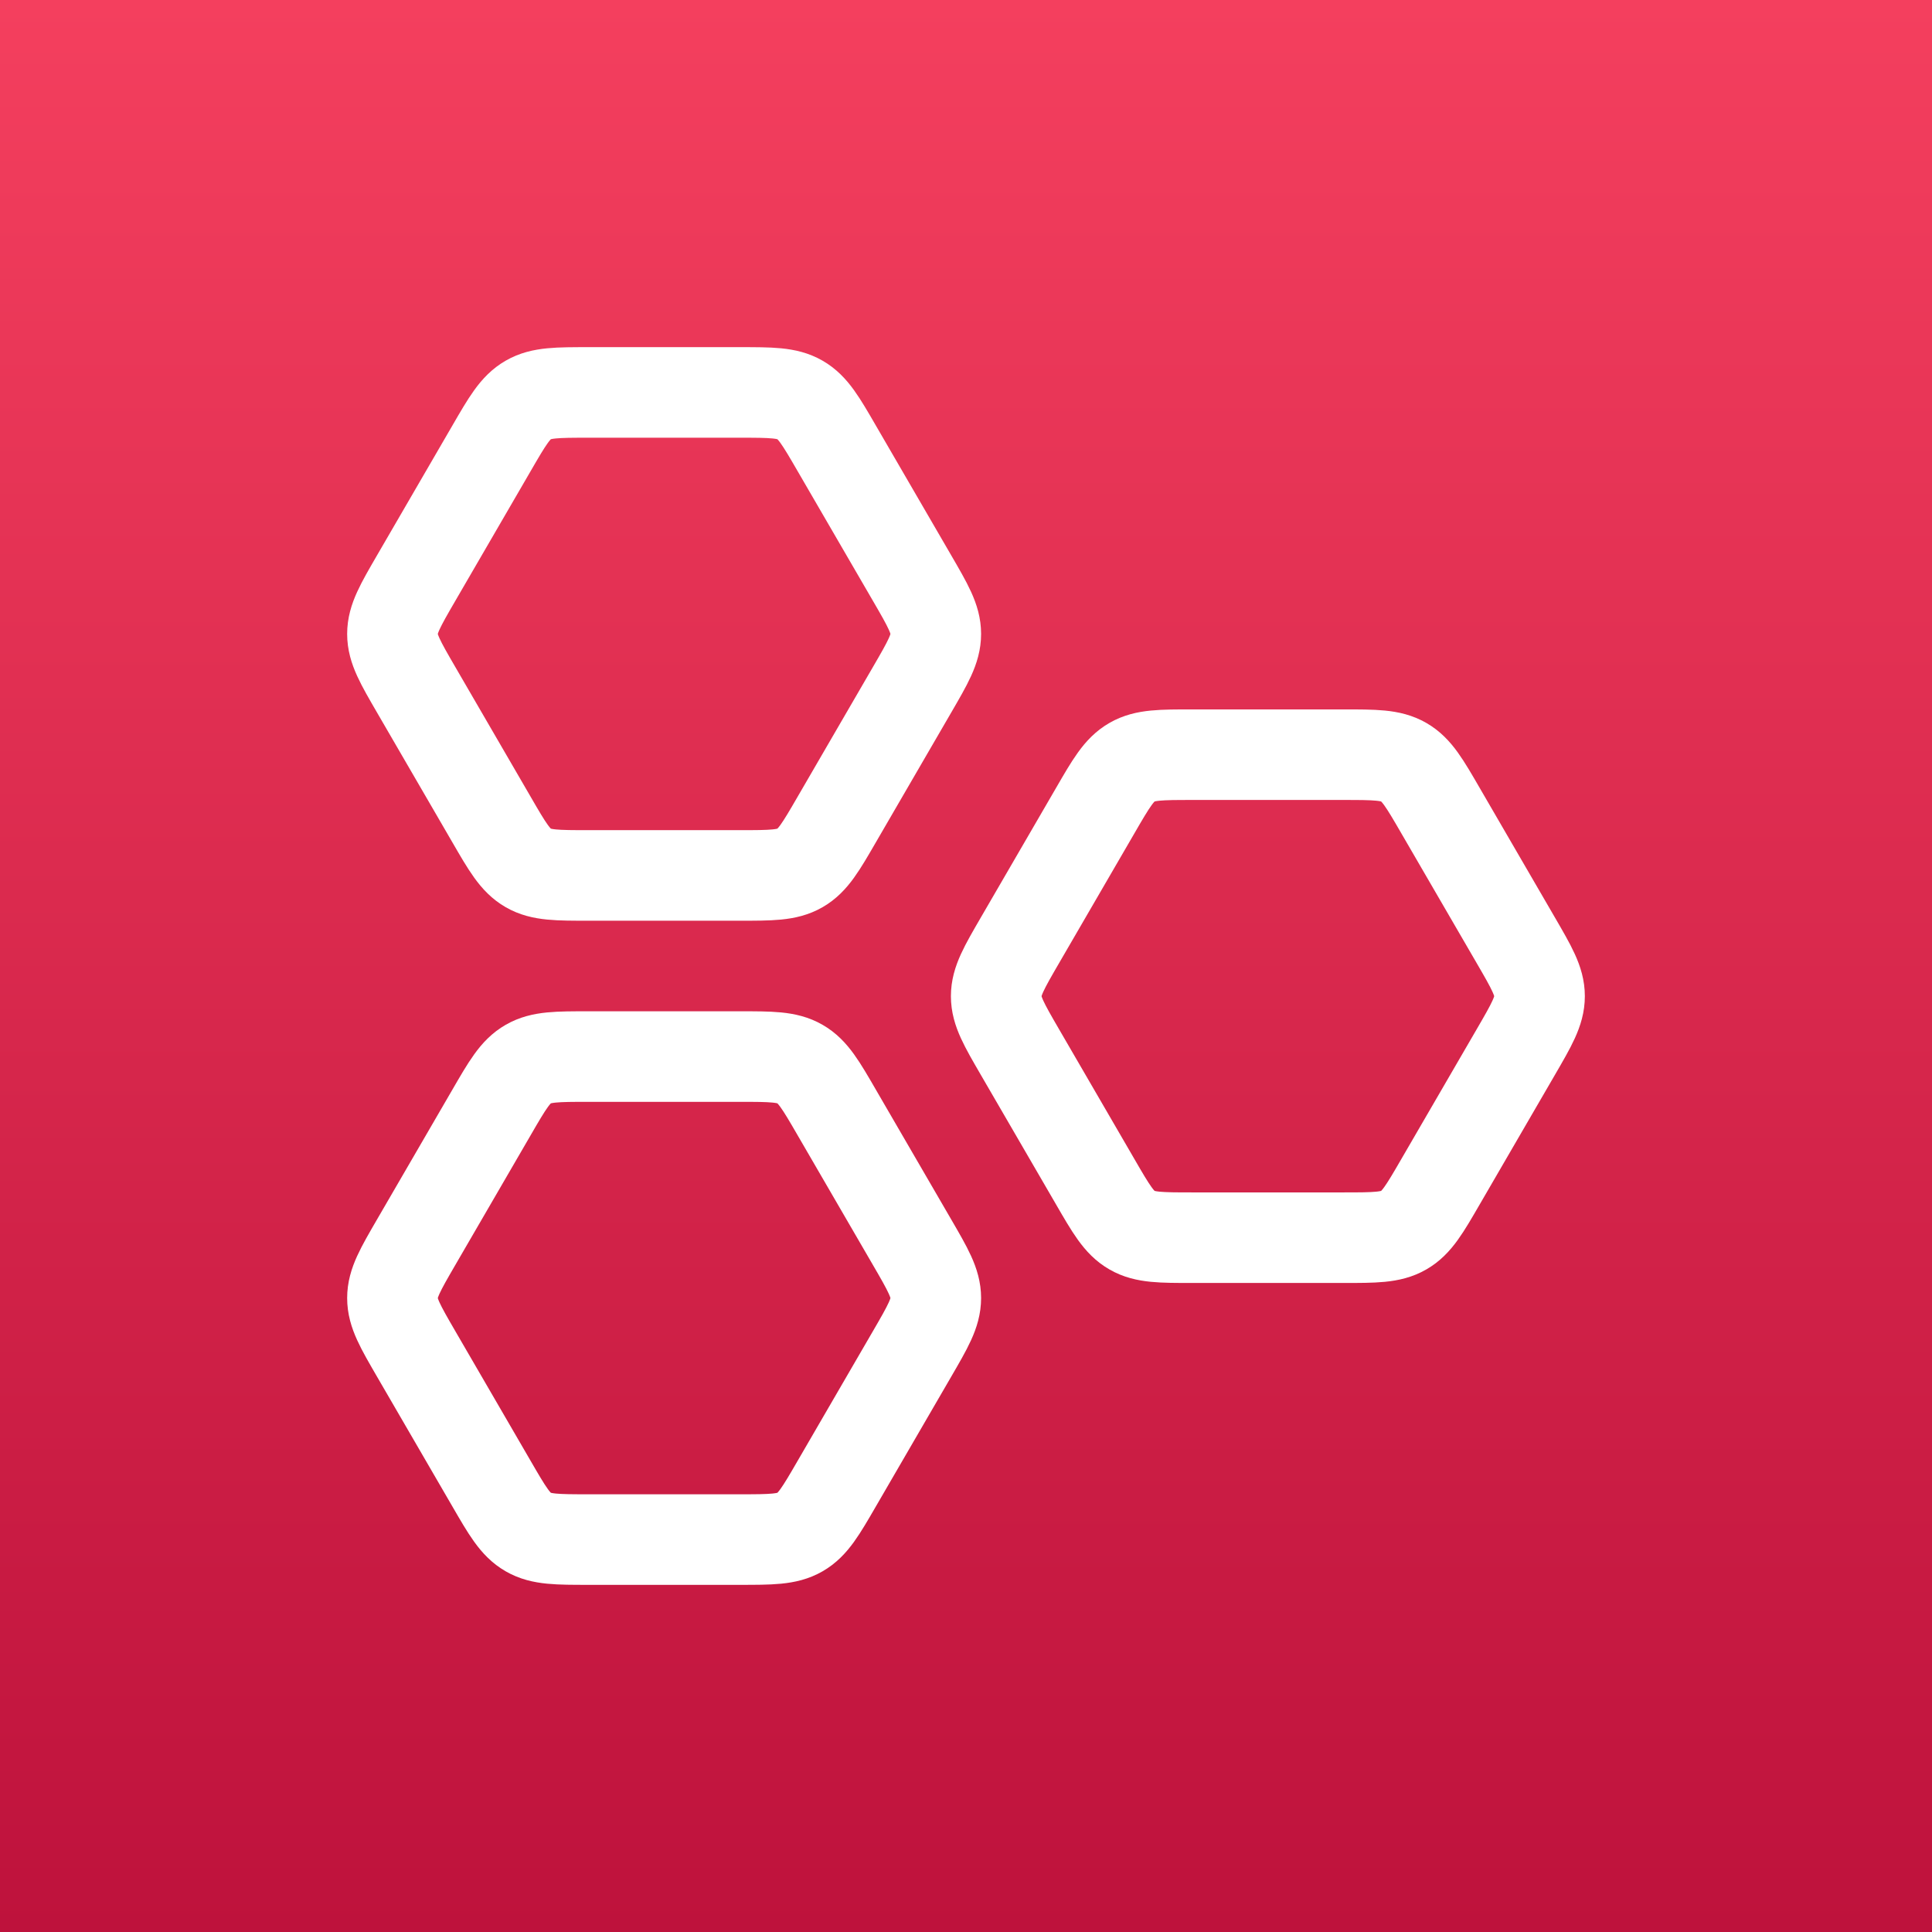
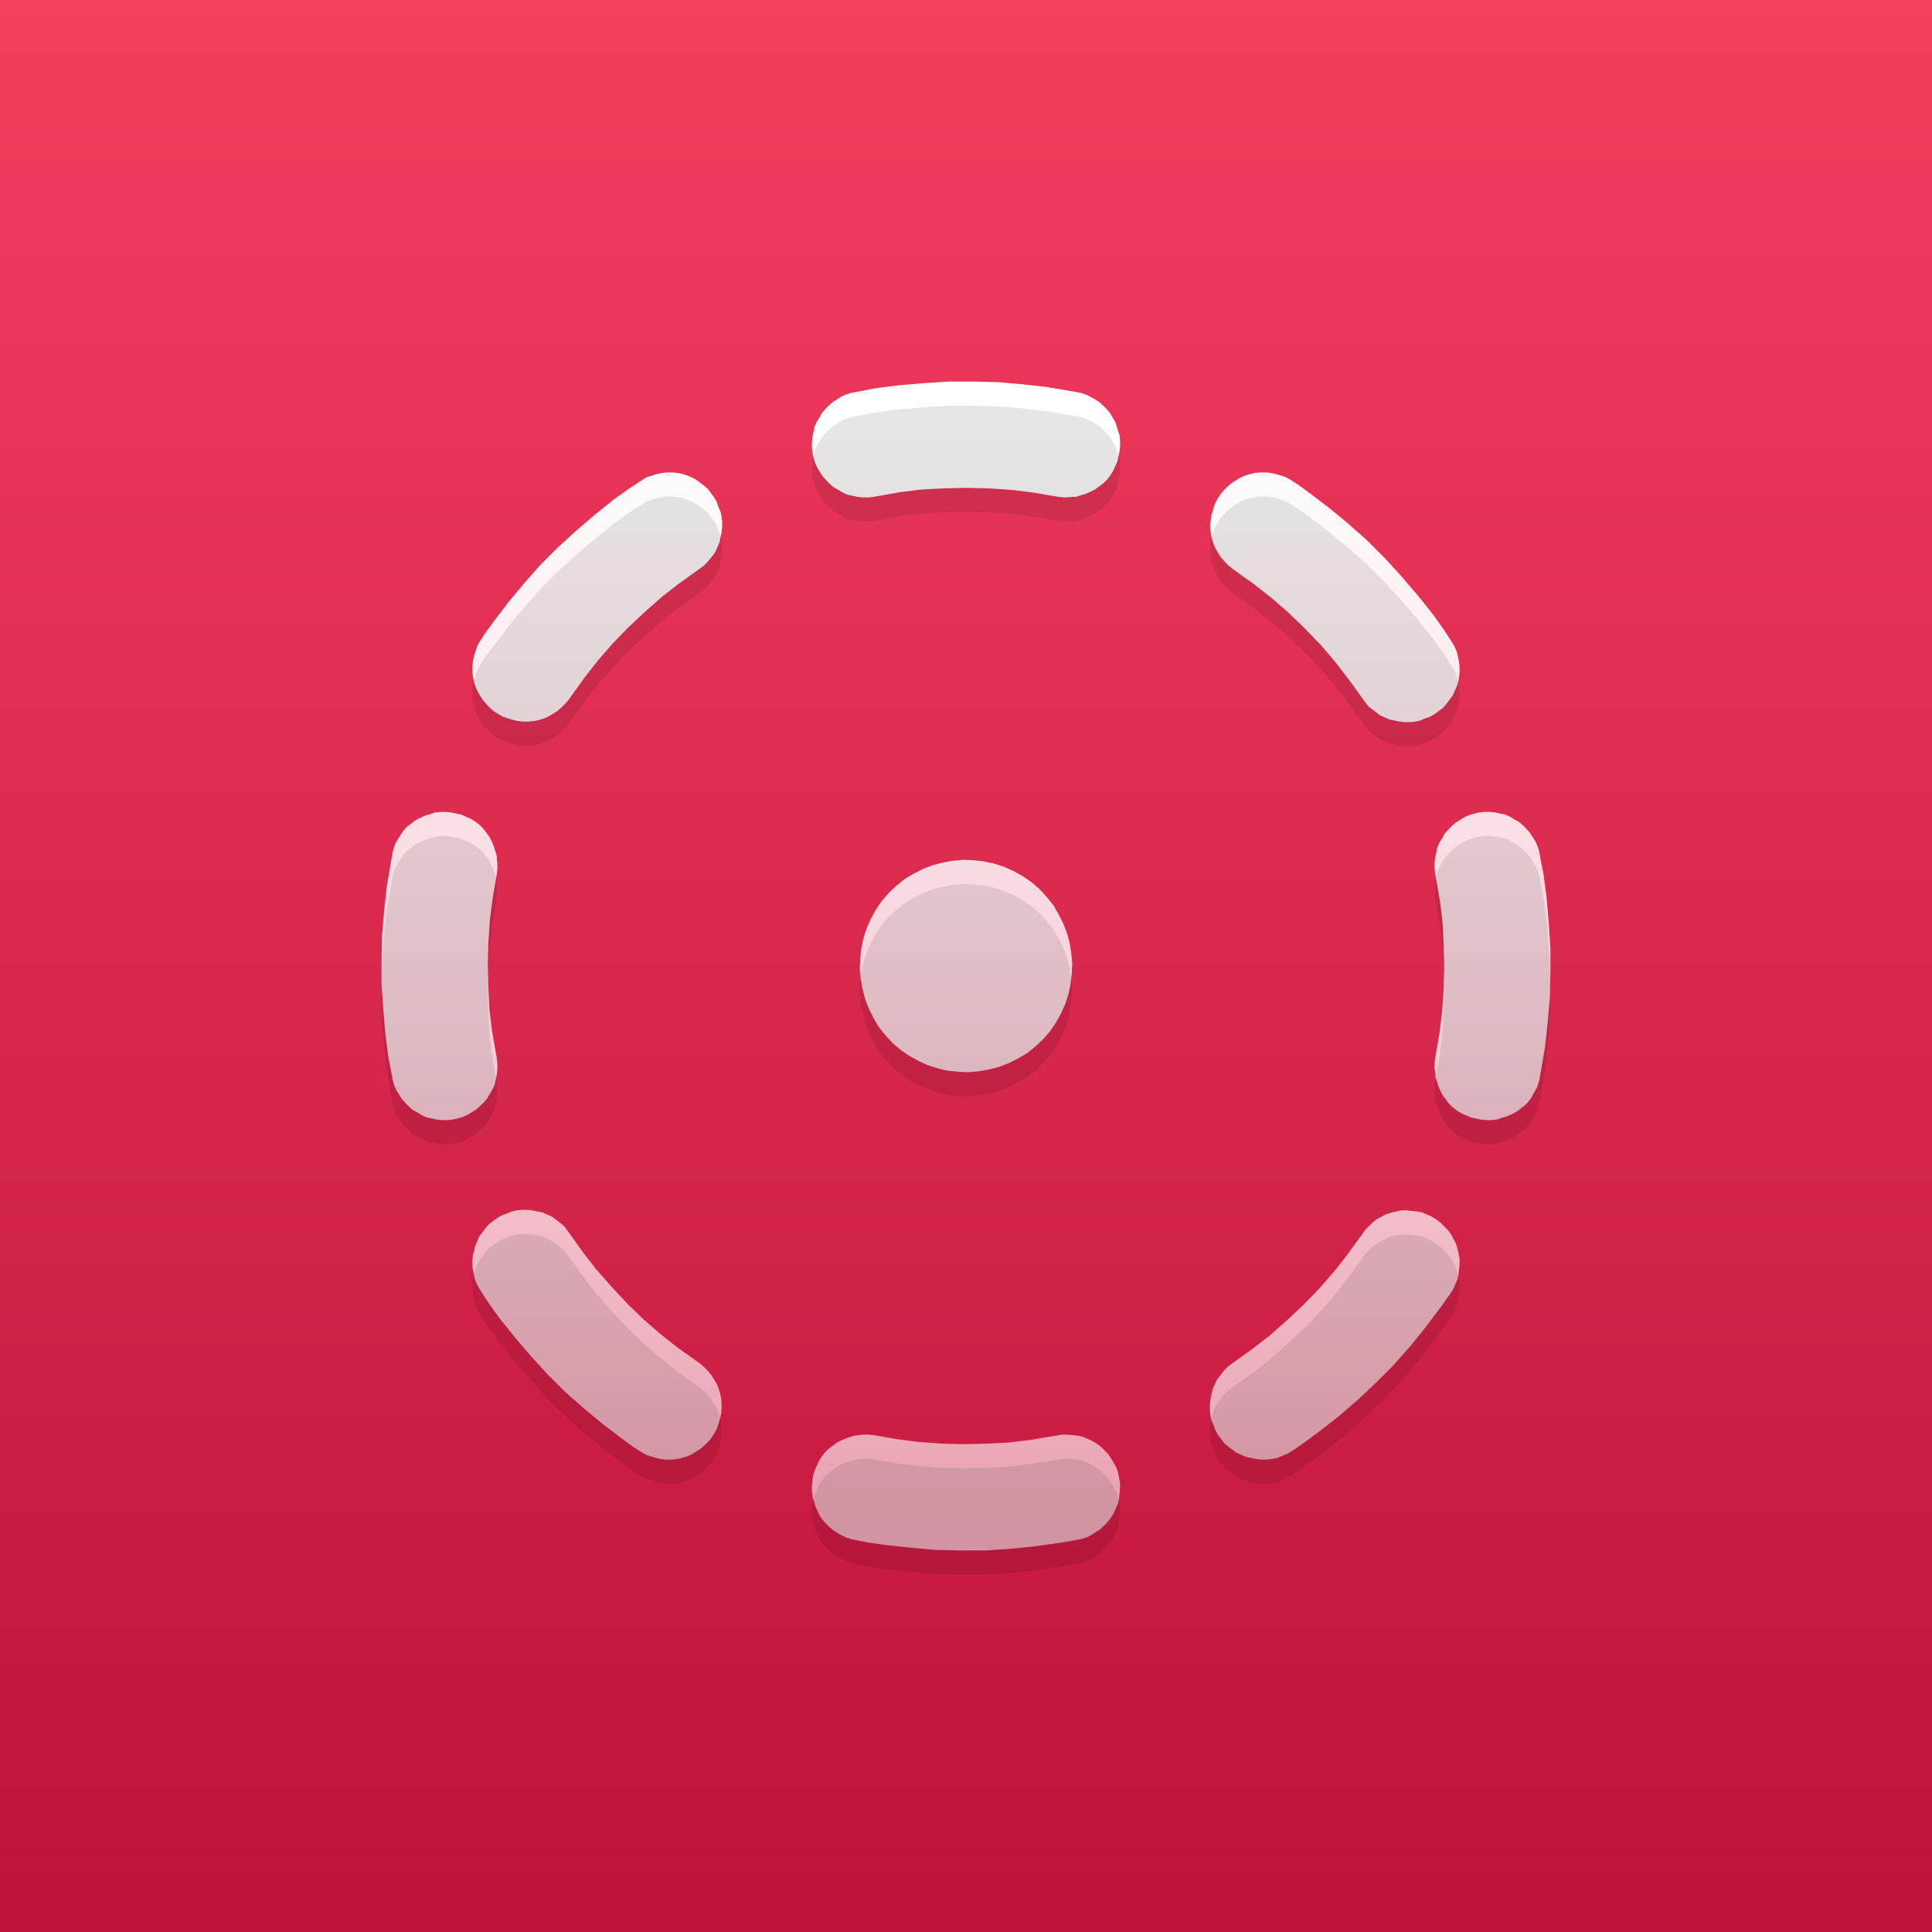
- <svg xmlns="http://www.w3.org/2000/svg" width="48" height="48" viewBox="0 0 48 48" fill="none">
-   <rect width="48" height="48" fill="url(#paint0_linear_221_2584)" />
-   <path d="M22.661 14.364C23.054 15.041 23.25 15.379 23.25 15.75C23.25 16.121 23.054 16.459 22.661 17.136L20.787 20.364C20.395 21.041 20.198 21.379 19.875 21.564C19.552 21.75 19.159 21.75 18.374 21.75H14.626C13.841 21.75 13.448 21.75 13.125 21.564C12.802 21.379 12.605 21.041 12.213 20.364L10.339 17.136C9.946 16.459 9.75 16.121 9.75 15.75C9.75 15.379 9.946 15.041 10.339 14.364L12.213 11.136C12.605 10.459 12.802 10.121 13.125 9.936C13.448 9.75 13.841 9.75 14.626 9.75H18.374C19.159 9.75 19.552 9.75 19.875 9.936C20.198 10.121 20.395 10.459 20.787 11.136L22.661 14.364Z" stroke="white" stroke-width="2.25" stroke-linecap="round" stroke-linejoin="round" />
-   <path d="M37.661 23.364C38.054 24.041 38.25 24.379 38.25 24.75C38.25 25.121 38.054 25.459 37.661 26.136L35.787 29.364C35.395 30.041 35.198 30.379 34.875 30.564C34.552 30.75 34.159 30.75 33.374 30.75H29.626C28.841 30.75 28.448 30.75 28.125 30.564C27.802 30.379 27.605 30.041 27.213 29.364L25.339 26.136C24.946 25.459 24.75 25.121 24.75 24.75C24.75 24.379 24.946 24.041 25.339 23.364L27.213 20.136C27.605 19.459 27.802 19.121 28.125 18.936C28.448 18.75 28.841 18.75 29.626 18.75H33.374C34.159 18.75 34.552 18.75 34.875 18.936C35.198 19.121 35.395 19.459 35.787 20.136L37.661 23.364Z" stroke="white" stroke-width="2.25" stroke-linecap="round" stroke-linejoin="round" />
-   <path d="M22.661 30.864C23.054 31.541 23.25 31.879 23.25 32.25C23.25 32.621 23.054 32.959 22.661 33.636L20.787 36.864C20.395 37.541 20.198 37.879 19.875 38.064C19.552 38.25 19.159 38.25 18.374 38.25H14.626C13.841 38.25 13.448 38.25 13.125 38.064C12.802 37.879 12.605 37.541 12.213 36.864L10.339 33.636C9.946 32.959 9.75 32.621 9.75 32.25C9.75 31.879 9.946 31.541 10.339 30.864L12.213 27.636C12.605 26.959 12.802 26.621 13.125 26.436C13.448 26.25 13.841 26.25 14.626 26.25H18.374C19.159 26.25 19.552 26.25 19.875 26.436C20.198 26.621 20.395 26.959 20.787 27.636L22.661 30.864Z" stroke="white" stroke-width="2.25" stroke-linecap="round" stroke-linejoin="round" />
+ <svg xmlns="http://www.w3.org/2000/svg" width="80" height="80" viewBox="0 0 80 80" fill="none">
+   <rect width="80" height="80" fill="url(#paint0_linear_spaces)" />
+   <g transform="translate(13.6 13.6) scale(2.2)">
+     <path fill-rule="evenodd" fill="url(#paint1_linear_spaces)" d="M10.26 3.17 L10.77 3.08 L11.18 3.03 L11.59 3.01 L12.00 3.00 L12.43 3.01 L12.88 3.04 L13.27 3.09 L13.74 3.17 L13.84 3.18 L13.90 3.18 L14.00 3.17 L14.07 3.17 L14.16 3.14 L14.26 3.11 L14.35 3.07 L14.43 3.03 L14.51 2.97 L14.59 2.91 L14.66 2.84 L14.72 2.76 L14.77 2.68 L14.81 2.59 L14.85 2.50 L14.87 2.40 L14.89 2.31 L14.90 2.21 L14.90 2.11 L14.89 2.01 L14.86 1.92 L14.83 1.82 L14.81 1.76 L14.76 1.68 L14.71 1.59 L14.65 1.52 L14.58 1.45 L14.50 1.38 L14.42 1.33 L14.31 1.27 L14.22 1.23 L14.15 1.21 L13.86 1.16 L13.51 1.10 L13.05 1.05 L12.59 1.01 L12.13 1.00 L11.67 1.00 L11.21 1.03 L10.73 1.07 L10.27 1.13 L10.02 1.18 L9.85 1.21 L9.75 1.24 L9.66 1.28 L9.58 1.33 L9.50 1.38 L9.42 1.45 L9.35 1.52 L9.29 1.59 L9.24 1.68 L9.19 1.76 L9.15 1.85 L9.13 1.95 L9.11 2.04 L9.10 2.14 L9.10 2.24 L9.11 2.34 L9.13 2.43 L9.16 2.53 L9.20 2.62 L9.25 2.70 L9.30 2.78 L9.37 2.86 L9.44 2.93 L9.51 2.99 L9.60 3.04 L9.68 3.09 L9.77 3.13 L9.87 3.15 L9.96 3.17 L10.06 3.18 L10.16 3.18 Z M4.52 6.99 L4.82 6.57 L5.08 6.24 L5.35 5.93 L5.64 5.63 L5.95 5.34 L6.29 5.04 L6.60 4.80 L6.99 4.52 L7.07 4.46 L7.14 4.39 L7.18 4.34 L7.22 4.29 L7.28 4.21 L7.32 4.12 L7.36 4.03 L7.38 3.93 L7.40 3.84 L7.41 3.74 L7.41 3.64 L7.40 3.54 L7.38 3.45 L7.34 3.36 L7.31 3.27 L7.26 3.18 L7.20 3.10 L7.14 3.02 L7.07 2.96 L6.99 2.90 L6.91 2.84 L6.85 2.81 L6.76 2.77 L6.67 2.74 L6.57 2.72 L6.47 2.71 L6.37 2.71 L6.28 2.72 L6.18 2.74 L6.06 2.78 L5.99 2.80 L5.91 2.85 L5.65 3.02 L5.37 3.22 L5.01 3.51 L4.66 3.81 L4.32 4.12 L3.99 4.45 L3.68 4.80 L3.39 5.15 L3.10 5.53 L2.94 5.75 L2.85 5.89 L2.80 5.98 L2.77 6.07 L2.74 6.17 L2.72 6.26 L2.71 6.36 L2.71 6.46 L2.72 6.56 L2.74 6.65 L2.77 6.75 L2.81 6.84 L2.86 6.92 L2.91 7.00 L2.98 7.08 L3.05 7.15 L3.12 7.21 L3.20 7.26 L3.29 7.31 L3.38 7.34 L3.48 7.37 L3.57 7.39 L3.67 7.40 L3.77 7.40 L3.87 7.39 L3.96 7.37 L4.06 7.34 L4.15 7.30 L4.23 7.25 L4.31 7.20 L4.39 7.13 L4.46 7.06 Z M17.01 4.52 L17.43 4.82 L17.76 5.08 L18.07 5.35 L18.37 5.64 L18.68 5.96 L18.96 6.29 L19.20 6.60 L19.48 6.99 L19.54 7.07 L19.58 7.12 L19.66 7.18 L19.74 7.24 L19.79 7.28 L19.88 7.32 L19.97 7.36 L20.07 7.38 L20.16 7.40 L20.26 7.41 L20.36 7.41 L20.46 7.40 L20.55 7.38 L20.64 7.34 L20.73 7.31 L20.82 7.26 L20.90 7.20 L20.98 7.14 L21.04 7.07 L21.10 6.99 L21.16 6.91 L21.20 6.82 L21.24 6.73 L21.26 6.67 L21.28 6.57 L21.29 6.47 L21.29 6.37 L21.28 6.28 L21.26 6.18 L21.25 6.12 L21.21 6.02 L21.15 5.91 L20.98 5.65 L20.78 5.37 L20.49 5.01 L20.19 4.66 L19.88 4.32 L19.55 3.99 L19.20 3.68 L18.85 3.39 L18.47 3.10 L18.25 2.94 L18.11 2.85 L18.02 2.80 L17.93 2.77 L17.83 2.74 L17.74 2.72 L17.64 2.71 L17.54 2.71 L17.44 2.72 L17.35 2.74 L17.25 2.77 L17.16 2.81 L17.08 2.86 L17.00 2.91 L16.92 2.98 L16.85 3.05 L16.79 3.12 L16.74 3.20 L16.69 3.29 L16.66 3.38 L16.63 3.48 L16.61 3.57 L16.60 3.67 L16.60 3.77 L16.61 3.87 L16.63 3.96 L16.66 4.06 L16.70 4.15 L16.75 4.23 L16.80 4.31 L16.87 4.39 L16.94 4.46 Z M3.17 13.74 L3.08 13.23 L3.03 12.82 L3.01 12.41 L3.00 12.00 L3.01 11.57 L3.04 11.12 L3.09 10.73 L3.17 10.26 L3.18 10.16 L3.18 10.06 L3.17 10.00 L3.17 9.93 L3.14 9.84 L3.11 9.74 L3.07 9.65 L3.03 9.57 L2.97 9.49 L2.91 9.41 L2.84 9.34 L2.76 9.28 L2.68 9.23 L2.59 9.19 L2.50 9.15 L2.40 9.13 L2.31 9.11 L2.21 9.10 L2.11 9.10 L2.01 9.11 L1.92 9.14 L1.82 9.17 L1.73 9.21 L1.65 9.25 L1.57 9.31 L1.49 9.37 L1.42 9.44 L1.38 9.50 L1.33 9.58 L1.28 9.66 L1.25 9.72 L1.21 9.85 L1.16 10.14 L1.10 10.49 L1.05 10.95 L1.01 11.41 L1.00 11.87 L1.00 12.33 L1.03 12.79 L1.07 13.27 L1.13 13.73 L1.18 13.98 L1.21 14.15 L1.24 14.25 L1.28 14.34 L1.33 14.42 L1.38 14.50 L1.45 14.58 L1.52 14.65 L1.59 14.71 L1.68 14.76 L1.76 14.81 L1.85 14.85 L1.95 14.87 L2.04 14.89 L2.14 14.90 L2.24 14.90 L2.34 14.89 L2.43 14.87 L2.53 14.84 L2.62 14.80 L2.70 14.75 L2.78 14.70 L2.86 14.63 L2.93 14.56 L2.99 14.49 L3.04 14.40 L3.09 14.32 L3.13 14.23 L3.15 14.13 L3.17 14.04 L3.18 13.94 L3.18 13.84 Z M10.00 12.05 L10.02 12.25 L10.05 12.42 L10.10 12.62 L10.17 12.80 L10.26 12.98 L10.36 13.15 L10.48 13.30 L10.62 13.45 L10.77 13.58 L10.93 13.69 L11.11 13.79 L11.29 13.87 L11.48 13.93 L11.65 13.97 L11.85 13.99 L12.05 14.00 L12.25 13.98 L12.42 13.95 L12.62 13.90 L12.80 13.83 L12.98 13.74 L13.15 13.64 L13.30 13.52 L13.45 13.38 L13.58 13.23 L13.69 13.07 L13.79 12.89 L13.87 12.71 L13.93 12.52 L13.97 12.33 L13.99 12.15 L14.00 11.95 L13.98 11.75 L13.95 11.56 L13.90 11.38 L13.83 11.20 L13.74 11.02 L13.64 10.85 L13.52 10.70 L13.38 10.55 L13.23 10.42 L13.07 10.31 L12.89 10.21 L12.71 10.13 L12.52 10.07 L12.33 10.03 L12.15 10.01 L11.95 10.00 L11.75 10.02 L11.58 10.05 L11.38 10.10 L11.20 10.17 L11.02 10.26 L10.85 10.36 L10.70 10.48 L10.55 10.62 L10.42 10.77 L10.31 10.93 L10.21 11.11 L10.13 11.29 L10.07 11.48 L10.03 11.67 L10.01 11.85 Z M20.83 10.26 L20.92 10.77 L20.97 11.18 L20.99 11.59 L21.00 12.00 L20.99 12.45 L20.96 12.88 L20.91 13.27 L20.83 13.74 L20.82 13.84 L20.82 13.94 L20.83 14.00 L20.84 14.10 L20.86 14.16 L20.89 14.26 L20.93 14.35 L20.97 14.43 L21.03 14.51 L21.09 14.59 L21.16 14.66 L21.24 14.72 L21.32 14.77 L21.41 14.81 L21.50 14.85 L21.60 14.87 L21.69 14.89 L21.79 14.90 L21.89 14.90 L21.99 14.89 L22.08 14.86 L22.18 14.83 L22.27 14.79 L22.35 14.75 L22.43 14.69 L22.51 14.63 L22.58 14.56 L22.64 14.48 L22.67 14.42 L22.70 14.37 L22.75 14.28 L22.79 14.15 L22.84 13.86 L22.90 13.51 L22.95 13.05 L22.99 12.59 L23.00 12.13 L23.00 11.67 L22.97 11.21 L22.93 10.73 L22.87 10.27 L22.82 10.02 L22.79 9.85 L22.76 9.75 L22.72 9.66 L22.67 9.58 L22.62 9.50 L22.55 9.42 L22.48 9.35 L22.41 9.29 L22.32 9.24 L22.24 9.19 L22.15 9.15 L22.05 9.13 L21.96 9.11 L21.86 9.10 L21.76 9.10 L21.66 9.11 L21.57 9.13 L21.47 9.16 L21.38 9.20 L21.30 9.25 L21.22 9.30 L21.14 9.37 L21.07 9.44 L21.01 9.51 L20.96 9.60 L20.91 9.68 L20.87 9.77 L20.85 9.87 L20.83 9.96 L20.82 10.06 L20.82 10.16 Z M6.99 19.48 L6.57 19.18 L6.24 18.92 L5.93 18.65 L5.63 18.36 L5.34 18.05 L5.04 17.71 L4.80 17.40 L4.52 17.01 L4.46 16.93 L4.42 16.88 L4.34 16.82 L4.29 16.78 L4.21 16.72 L4.12 16.68 L4.03 16.64 L3.93 16.62 L3.84 16.60 L3.74 16.59 L3.64 16.59 L3.54 16.60 L3.45 16.62 L3.36 16.66 L3.27 16.69 L3.18 16.74 L3.10 16.80 L3.02 16.86 L2.96 16.93 L2.90 17.01 L2.84 17.09 L2.80 17.18 L2.76 17.27 L2.74 17.37 L2.72 17.43 L2.71 17.53 L2.71 17.63 L2.72 17.72 L2.74 17.82 L2.75 17.88 L2.79 17.98 L2.85 18.09 L3.02 18.35 L3.22 18.63 L3.51 18.99 L3.81 19.34 L4.12 19.68 L4.45 20.01 L4.80 20.32 L5.15 20.61 L5.53 20.90 L5.75 21.06 L5.89 21.15 L5.98 21.20 L6.07 21.23 L6.17 21.26 L6.26 21.28 L6.36 21.29 L6.46 21.29 L6.56 21.28 L6.65 21.26 L6.75 21.23 L6.84 21.19 L6.92 21.14 L7.00 21.09 L7.08 21.02 L7.15 20.95 L7.21 20.88 L7.26 20.80 L7.31 20.71 L7.34 20.62 L7.37 20.52 L7.39 20.43 L7.40 20.33 L7.40 20.23 L7.39 20.13 L7.37 20.04 L7.34 19.94 L7.30 19.85 L7.25 19.77 L7.20 19.69 L7.13 19.61 L7.06 19.54 Z M19.52 16.96 L19.18 17.43 L18.92 17.76 L18.65 18.07 L18.36 18.37 L18.05 18.66 L17.71 18.96 L17.40 19.20 L17.01 19.48 L16.93 19.54 L16.86 19.61 L16.82 19.66 L16.76 19.74 L16.72 19.79 L16.68 19.88 L16.64 19.97 L16.62 20.07 L16.60 20.16 L16.59 20.26 L16.59 20.36 L16.60 20.46 L16.62 20.55 L16.66 20.64 L16.69 20.73 L16.74 20.82 L16.80 20.90 L16.86 20.98 L16.93 21.04 L17.01 21.10 L17.09 21.16 L17.18 21.20 L17.27 21.24 L17.37 21.26 L17.46 21.28 L17.56 21.29 L17.66 21.29 L17.76 21.28 L17.85 21.26 L17.98 21.21 L18.03 21.19 L18.12 21.14 L18.38 20.96 L18.65 20.76 L19.01 20.48 L19.38 20.16 L19.71 19.85 L20.04 19.52 L20.35 19.17 L20.65 18.80 L20.95 18.40 L21.12 18.16 L21.17 18.08 L21.21 17.99 L21.25 17.90 L21.27 17.80 L21.28 17.70 L21.29 17.61 L21.29 17.51 L21.27 17.41 L21.25 17.32 L21.22 17.22 L21.17 17.13 L21.13 17.05 L21.07 16.97 L21.00 16.90 L20.93 16.83 L20.85 16.77 L20.77 16.72 L20.68 16.68 L20.59 16.64 L20.49 16.62 L20.39 16.61 L20.30 16.60 L20.20 16.60 L20.10 16.62 L20.01 16.64 L19.91 16.67 L19.82 16.72 L19.74 16.76 L19.66 16.82 L19.59 16.89 Z M13.81 20.82 L13.21 20.92 L12.80 20.97 L12.39 20.99 L12.00 21.00 L11.55 20.99 L11.12 20.96 L10.73 20.91 L10.26 20.83 L10.16 20.82 L10.06 20.82 L10.00 20.83 L9.90 20.84 L9.84 20.86 L9.74 20.89 L9.65 20.93 L9.57 20.97 L9.49 21.03 L9.41 21.09 L9.34 21.16 L9.28 21.24 L9.23 21.32 L9.19 21.41 L9.15 21.50 L9.12 21.60 L9.11 21.69 L9.10 21.79 L9.10 21.89 L9.11 21.99 L9.14 22.08 L9.17 22.18 L9.21 22.27 L9.25 22.35 L9.29 22.41 L9.35 22.48 L9.42 22.55 L9.50 22.62 L9.58 22.67 L9.69 22.73 L9.75 22.76 L9.85 22.79 L10.15 22.85 L10.51 22.90 L10.97 22.95 L11.43 22.99 L11.91 23.00 L12.37 23.00 L12.83 22.97 L13.31 22.92 L13.81 22.85 L14.09 22.80 L14.19 22.78 L14.28 22.75 L14.37 22.70 L14.45 22.65 L14.53 22.60 L14.60 22.53 L14.67 22.46 L14.73 22.38 L14.78 22.30 L14.82 22.21 L14.86 22.12 L14.88 22.02 L14.89 21.92 L14.90 21.83 L14.90 21.73 L14.88 21.63 L14.86 21.53 L14.83 21.44 L14.78 21.35 L14.73 21.27 L14.68 21.19 L14.61 21.12 L14.54 21.05 L14.46 20.99 L14.38 20.94 L14.29 20.90 L14.20 20.86 L14.10 20.84 L14.00 20.83 L13.91 20.82 Z" />
+   </g>
+   <g transform="translate(13.6 14.6) scale(2.2)">
+     <path fill-rule="evenodd" fill="black" fill-opacity="0.1" d="M10.26 3.17 L10.77 3.08 L11.18 3.03 L11.59 3.01 L12.00 3.00 L12.43 3.01 L12.88 3.04 L13.27 3.09 L13.74 3.17 L13.84 3.18 L13.90 3.18 L14.00 3.17 L14.07 3.17 L14.16 3.14 L14.26 3.11 L14.35 3.07 L14.43 3.03 L14.51 2.97 L14.59 2.91 L14.66 2.84 L14.72 2.76 L14.77 2.68 L14.81 2.59 L14.85 2.50 L14.87 2.40 L14.89 2.31 L14.90 2.21 L14.90 2.11 L14.89 2.01 L14.86 1.92 L14.83 1.82 L14.81 1.76 L14.76 1.68 L14.71 1.59 L14.65 1.52 L14.58 1.45 L14.50 1.38 L14.42 1.33 L14.31 1.27 L14.22 1.23 L14.15 1.21 L13.86 1.16 L13.51 1.10 L13.05 1.05 L12.59 1.01 L12.13 1.00 L11.67 1.00 L11.21 1.03 L10.73 1.07 L10.27 1.13 L10.02 1.18 L9.85 1.21 L9.75 1.24 L9.66 1.28 L9.58 1.33 L9.50 1.38 L9.42 1.45 L9.35 1.52 L9.29 1.59 L9.24 1.68 L9.19 1.76 L9.15 1.85 L9.13 1.95 L9.11 2.04 L9.10 2.14 L9.10 2.24 L9.11 2.34 L9.13 2.43 L9.16 2.53 L9.20 2.62 L9.25 2.70 L9.30 2.78 L9.37 2.86 L9.44 2.93 L9.51 2.99 L9.60 3.04 L9.68 3.09 L9.77 3.13 L9.87 3.15 L9.96 3.17 L10.06 3.18 L10.16 3.18 Z M4.52 6.99 L4.82 6.57 L5.08 6.24 L5.35 5.93 L5.64 5.63 L5.95 5.34 L6.29 5.04 L6.60 4.80 L6.99 4.52 L7.07 4.46 L7.14 4.39 L7.18 4.34 L7.22 4.29 L7.28 4.21 L7.32 4.12 L7.36 4.03 L7.38 3.93 L7.40 3.84 L7.41 3.74 L7.41 3.64 L7.40 3.54 L7.38 3.45 L7.34 3.36 L7.31 3.27 L7.26 3.18 L7.20 3.10 L7.14 3.02 L7.07 2.96 L6.99 2.90 L6.91 2.84 L6.85 2.81 L6.76 2.77 L6.67 2.74 L6.57 2.72 L6.47 2.71 L6.37 2.71 L6.28 2.72 L6.18 2.74 L6.06 2.78 L5.99 2.80 L5.91 2.85 L5.65 3.02 L5.37 3.22 L5.01 3.51 L4.66 3.81 L4.32 4.12 L3.99 4.45 L3.68 4.80 L3.39 5.15 L3.10 5.53 L2.94 5.75 L2.85 5.89 L2.80 5.98 L2.77 6.07 L2.74 6.17 L2.72 6.26 L2.71 6.36 L2.71 6.46 L2.72 6.56 L2.74 6.65 L2.77 6.75 L2.81 6.84 L2.86 6.92 L2.91 7.00 L2.98 7.08 L3.05 7.15 L3.12 7.21 L3.20 7.26 L3.29 7.31 L3.38 7.34 L3.48 7.37 L3.57 7.39 L3.67 7.40 L3.77 7.40 L3.87 7.39 L3.96 7.37 L4.06 7.34 L4.15 7.30 L4.23 7.25 L4.31 7.20 L4.39 7.13 L4.46 7.06 Z M17.01 4.52 L17.43 4.82 L17.76 5.08 L18.07 5.35 L18.37 5.64 L18.68 5.96 L18.96 6.29 L19.20 6.60 L19.48 6.99 L19.54 7.07 L19.58 7.12 L19.66 7.18 L19.74 7.24 L19.79 7.28 L19.88 7.32 L19.97 7.36 L20.07 7.38 L20.16 7.40 L20.26 7.41 L20.36 7.41 L20.46 7.40 L20.55 7.38 L20.64 7.34 L20.73 7.31 L20.82 7.26 L20.90 7.20 L20.98 7.14 L21.04 7.07 L21.10 6.99 L21.16 6.91 L21.20 6.82 L21.24 6.73 L21.26 6.67 L21.28 6.57 L21.29 6.47 L21.29 6.37 L21.28 6.28 L21.26 6.18 L21.25 6.12 L21.21 6.02 L21.15 5.91 L20.98 5.65 L20.78 5.37 L20.49 5.01 L20.19 4.66 L19.88 4.32 L19.55 3.99 L19.20 3.68 L18.85 3.39 L18.47 3.10 L18.25 2.94 L18.11 2.85 L18.02 2.80 L17.93 2.77 L17.83 2.74 L17.74 2.72 L17.64 2.71 L17.54 2.71 L17.44 2.72 L17.35 2.74 L17.25 2.77 L17.16 2.81 L17.08 2.86 L17.00 2.91 L16.92 2.98 L16.85 3.05 L16.79 3.12 L16.74 3.20 L16.69 3.29 L16.66 3.38 L16.63 3.48 L16.61 3.57 L16.60 3.67 L16.60 3.77 L16.61 3.87 L16.63 3.96 L16.66 4.06 L16.70 4.15 L16.75 4.23 L16.80 4.31 L16.87 4.39 L16.94 4.46 Z M3.17 13.74 L3.08 13.23 L3.03 12.82 L3.01 12.41 L3.00 12.00 L3.01 11.57 L3.04 11.12 L3.09 10.73 L3.17 10.26 L3.18 10.16 L3.18 10.06 L3.17 10.00 L3.17 9.93 L3.14 9.84 L3.11 9.74 L3.07 9.65 L3.03 9.57 L2.97 9.49 L2.91 9.41 L2.84 9.34 L2.76 9.28 L2.68 9.23 L2.59 9.19 L2.50 9.15 L2.40 9.13 L2.31 9.11 L2.21 9.10 L2.11 9.10 L2.01 9.11 L1.92 9.14 L1.82 9.17 L1.73 9.21 L1.65 9.25 L1.57 9.31 L1.49 9.37 L1.42 9.44 L1.38 9.50 L1.33 9.58 L1.28 9.66 L1.25 9.72 L1.21 9.85 L1.16 10.14 L1.10 10.49 L1.05 10.95 L1.01 11.41 L1.00 11.87 L1.00 12.33 L1.03 12.79 L1.07 13.27 L1.13 13.73 L1.18 13.98 L1.21 14.15 L1.24 14.25 L1.28 14.34 L1.33 14.42 L1.38 14.50 L1.45 14.58 L1.52 14.65 L1.59 14.71 L1.68 14.76 L1.76 14.81 L1.85 14.85 L1.95 14.87 L2.04 14.89 L2.14 14.90 L2.24 14.90 L2.34 14.89 L2.43 14.87 L2.53 14.84 L2.62 14.80 L2.70 14.75 L2.78 14.70 L2.86 14.63 L2.93 14.56 L2.99 14.49 L3.04 14.40 L3.09 14.32 L3.13 14.23 L3.15 14.13 L3.17 14.04 L3.18 13.94 L3.18 13.84 Z M10.00 12.05 L10.02 12.25 L10.05 12.42 L10.10 12.62 L10.17 12.80 L10.26 12.98 L10.36 13.15 L10.48 13.30 L10.62 13.45 L10.77 13.58 L10.93 13.69 L11.11 13.79 L11.29 13.87 L11.48 13.93 L11.65 13.97 L11.85 13.99 L12.05 14.00 L12.25 13.98 L12.42 13.95 L12.62 13.90 L12.80 13.83 L12.98 13.74 L13.15 13.64 L13.30 13.52 L13.45 13.38 L13.58 13.23 L13.69 13.07 L13.79 12.89 L13.87 12.71 L13.93 12.52 L13.97 12.33 L13.99 12.15 L14.00 11.95 L13.98 11.75 L13.95 11.56 L13.90 11.38 L13.83 11.20 L13.74 11.02 L13.64 10.85 L13.52 10.70 L13.38 10.55 L13.23 10.42 L13.07 10.31 L12.89 10.21 L12.71 10.13 L12.52 10.07 L12.33 10.03 L12.15 10.01 L11.95 10.00 L11.75 10.02 L11.58 10.05 L11.38 10.10 L11.20 10.17 L11.02 10.26 L10.85 10.36 L10.70 10.48 L10.55 10.62 L10.42 10.77 L10.31 10.93 L10.21 11.11 L10.13 11.29 L10.07 11.48 L10.03 11.67 L10.01 11.85 Z M20.83 10.26 L20.92 10.77 L20.97 11.18 L20.99 11.59 L21.00 12.00 L20.99 12.45 L20.96 12.88 L20.91 13.27 L20.83 13.74 L20.82 13.84 L20.82 13.94 L20.83 14.00 L20.84 14.10 L20.86 14.16 L20.89 14.26 L20.93 14.35 L20.97 14.43 L21.03 14.51 L21.09 14.59 L21.16 14.66 L21.24 14.72 L21.32 14.77 L21.41 14.81 L21.50 14.85 L21.60 14.87 L21.69 14.89 L21.79 14.90 L21.89 14.90 L21.99 14.89 L22.08 14.86 L22.18 14.83 L22.27 14.79 L22.35 14.75 L22.43 14.69 L22.51 14.63 L22.58 14.56 L22.64 14.48 L22.67 14.42 L22.70 14.37 L22.75 14.28 L22.79 14.15 L22.84 13.86 L22.90 13.51 L22.95 13.05 L22.99 12.59 L23.00 12.13 L23.00 11.67 L22.97 11.21 L22.93 10.73 L22.87 10.27 L22.82 10.02 L22.79 9.85 L22.76 9.75 L22.72 9.66 L22.67 9.58 L22.62 9.50 L22.55 9.42 L22.48 9.35 L22.41 9.29 L22.32 9.24 L22.24 9.19 L22.15 9.15 L22.05 9.13 L21.96 9.11 L21.86 9.10 L21.76 9.10 L21.66 9.11 L21.57 9.13 L21.47 9.16 L21.38 9.20 L21.30 9.25 L21.22 9.30 L21.14 9.37 L21.07 9.44 L21.01 9.51 L20.96 9.60 L20.91 9.68 L20.87 9.77 L20.85 9.87 L20.83 9.96 L20.82 10.06 L20.82 10.16 Z M6.99 19.48 L6.57 19.18 L6.24 18.92 L5.93 18.65 L5.63 18.36 L5.34 18.05 L5.04 17.71 L4.80 17.40 L4.52 17.01 L4.46 16.93 L4.42 16.88 L4.34 16.82 L4.29 16.78 L4.21 16.72 L4.12 16.68 L4.03 16.64 L3.93 16.62 L3.84 16.60 L3.74 16.59 L3.64 16.59 L3.54 16.60 L3.45 16.62 L3.36 16.66 L3.27 16.69 L3.18 16.74 L3.10 16.80 L3.02 16.86 L2.96 16.93 L2.90 17.01 L2.84 17.09 L2.80 17.18 L2.76 17.27 L2.74 17.37 L2.72 17.43 L2.71 17.53 L2.71 17.63 L2.72 17.72 L2.74 17.82 L2.75 17.88 L2.79 17.98 L2.85 18.09 L3.02 18.35 L3.22 18.63 L3.51 18.99 L3.81 19.34 L4.12 19.68 L4.45 20.01 L4.80 20.32 L5.15 20.61 L5.53 20.90 L5.75 21.06 L5.89 21.15 L5.98 21.20 L6.07 21.23 L6.17 21.26 L6.26 21.28 L6.36 21.29 L6.46 21.29 L6.56 21.28 L6.65 21.26 L6.75 21.23 L6.84 21.19 L6.92 21.14 L7.00 21.09 L7.08 21.02 L7.15 20.95 L7.21 20.88 L7.26 20.80 L7.31 20.71 L7.34 20.62 L7.37 20.52 L7.39 20.43 L7.40 20.33 L7.40 20.23 L7.39 20.13 L7.37 20.04 L7.34 19.94 L7.30 19.85 L7.25 19.77 L7.20 19.69 L7.13 19.61 L7.06 19.54 Z M19.52 16.96 L19.18 17.43 L18.92 17.76 L18.65 18.07 L18.36 18.37 L18.05 18.66 L17.71 18.96 L17.40 19.20 L17.01 19.48 L16.93 19.54 L16.86 19.61 L16.82 19.66 L16.76 19.74 L16.72 19.79 L16.68 19.88 L16.64 19.97 L16.62 20.07 L16.60 20.16 L16.59 20.26 L16.59 20.36 L16.60 20.46 L16.62 20.55 L16.66 20.64 L16.69 20.73 L16.74 20.82 L16.80 20.90 L16.86 20.98 L16.93 21.04 L17.01 21.10 L17.09 21.16 L17.18 21.20 L17.27 21.24 L17.37 21.26 L17.46 21.28 L17.56 21.29 L17.66 21.29 L17.76 21.28 L17.85 21.26 L17.98 21.21 L18.03 21.19 L18.12 21.14 L18.38 20.96 L18.65 20.76 L19.01 20.48 L19.38 20.16 L19.71 19.85 L20.04 19.52 L20.35 19.17 L20.65 18.80 L20.95 18.40 L21.12 18.16 L21.17 18.08 L21.21 17.99 L21.25 17.90 L21.27 17.80 L21.28 17.70 L21.29 17.61 L21.29 17.51 L21.27 17.41 L21.25 17.32 L21.22 17.22 L21.17 17.13 L21.13 17.05 L21.07 16.97 L21.00 16.90 L20.93 16.83 L20.85 16.77 L20.77 16.72 L20.68 16.68 L20.59 16.64 L20.49 16.62 L20.39 16.61 L20.30 16.60 L20.20 16.60 L20.10 16.62 L20.01 16.64 L19.91 16.67 L19.82 16.72 L19.74 16.76 L19.66 16.82 L19.59 16.89 Z M13.81 20.82 L13.21 20.92 L12.80 20.97 L12.39 20.99 L12.00 21.00 L11.55 20.99 L11.12 20.96 L10.73 20.91 L10.26 20.83 L10.16 20.82 L10.06 20.82 L10.00 20.83 L9.90 20.84 L9.84 20.86 L9.74 20.89 L9.65 20.93 L9.57 20.97 L9.49 21.03 L9.41 21.09 L9.34 21.16 L9.28 21.24 L9.23 21.32 L9.19 21.41 L9.15 21.50 L9.12 21.60 L9.11 21.69 L9.10 21.79 L9.10 21.89 L9.11 21.99 L9.14 22.08 L9.17 22.18 L9.21 22.27 L9.25 22.35 L9.29 22.41 L9.35 22.48 L9.42 22.55 L9.50 22.62 L9.58 22.67 L9.69 22.73 L9.75 22.76 L9.85 22.79 L10.15 22.85 L10.51 22.90 L10.97 22.95 L11.43 22.99 L11.91 23.00 L12.37 23.00 L12.83 22.97 L13.31 22.92 L13.81 22.85 L14.09 22.80 L14.19 22.78 L14.28 22.75 L14.37 22.70 L14.45 22.65 L14.53 22.60 L14.60 22.53 L14.67 22.46 L14.73 22.38 L14.78 22.30 L14.82 22.21 L14.86 22.12 L14.88 22.02 L14.89 21.92 L14.90 21.83 L14.90 21.73 L14.88 21.63 L14.86 21.53 L14.83 21.44 L14.78 21.35 L14.73 21.27 L14.68 21.19 L14.61 21.12 L14.54 21.05 L14.46 20.99 L14.38 20.94 L14.29 20.90 L14.20 20.86 L14.10 20.84 L14.00 20.83 L13.91 20.82 Z" />
+   </g>
  <defs>
-     <linearGradient id="paint0_linear_221_2584" x1="24" y1="0" x2="24" y2="48" gradientUnits="userSpaceOnUse">
+     <linearGradient id="paint0_linear_spaces" x1="40" y1="0" x2="40" y2="80" gradientUnits="userSpaceOnUse">
      <stop stop-color="#F43F5E" />
      <stop offset="1" stop-color="#BE123C" />
    </linearGradient>
+     <linearGradient id="paint1_linear_spaces" x1="12" y1="2" x2="12" y2="22" gradientUnits="userSpaceOnUse">
+       <stop stop-color="white" />
+       <stop offset="1" stop-color="white" stop-opacity="0.6" />
+     </linearGradient>
  </defs>
</svg>
